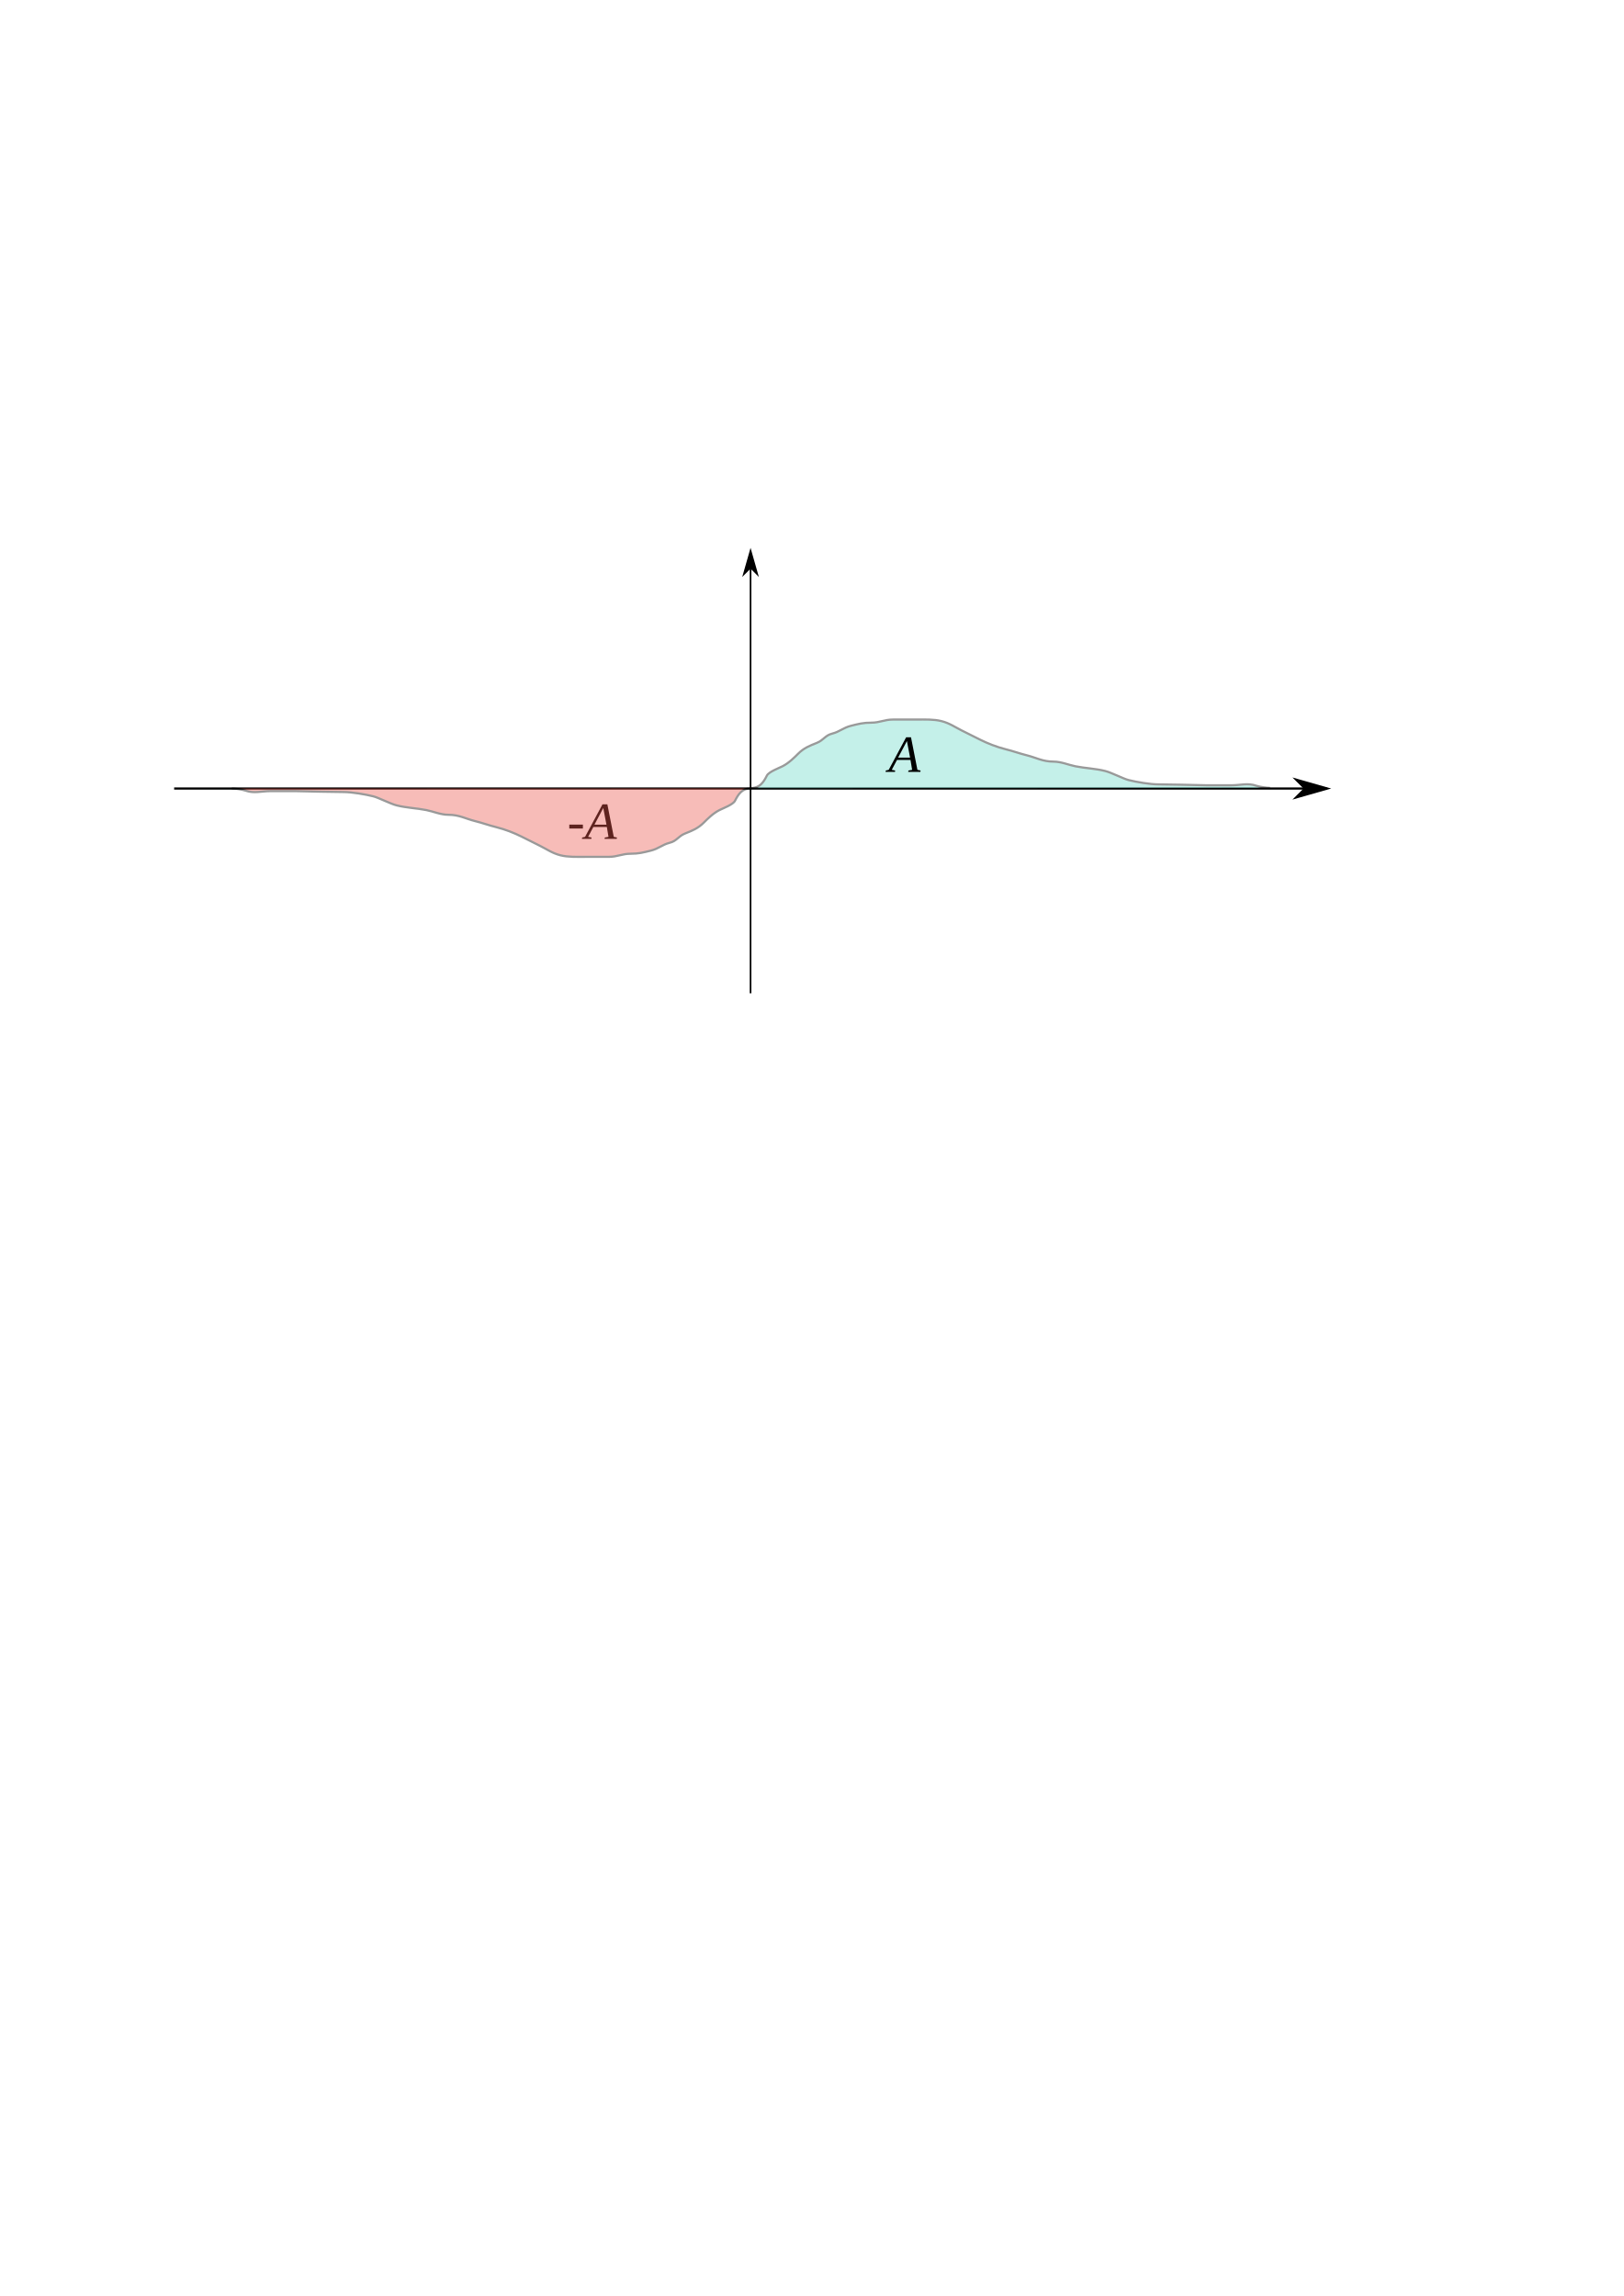
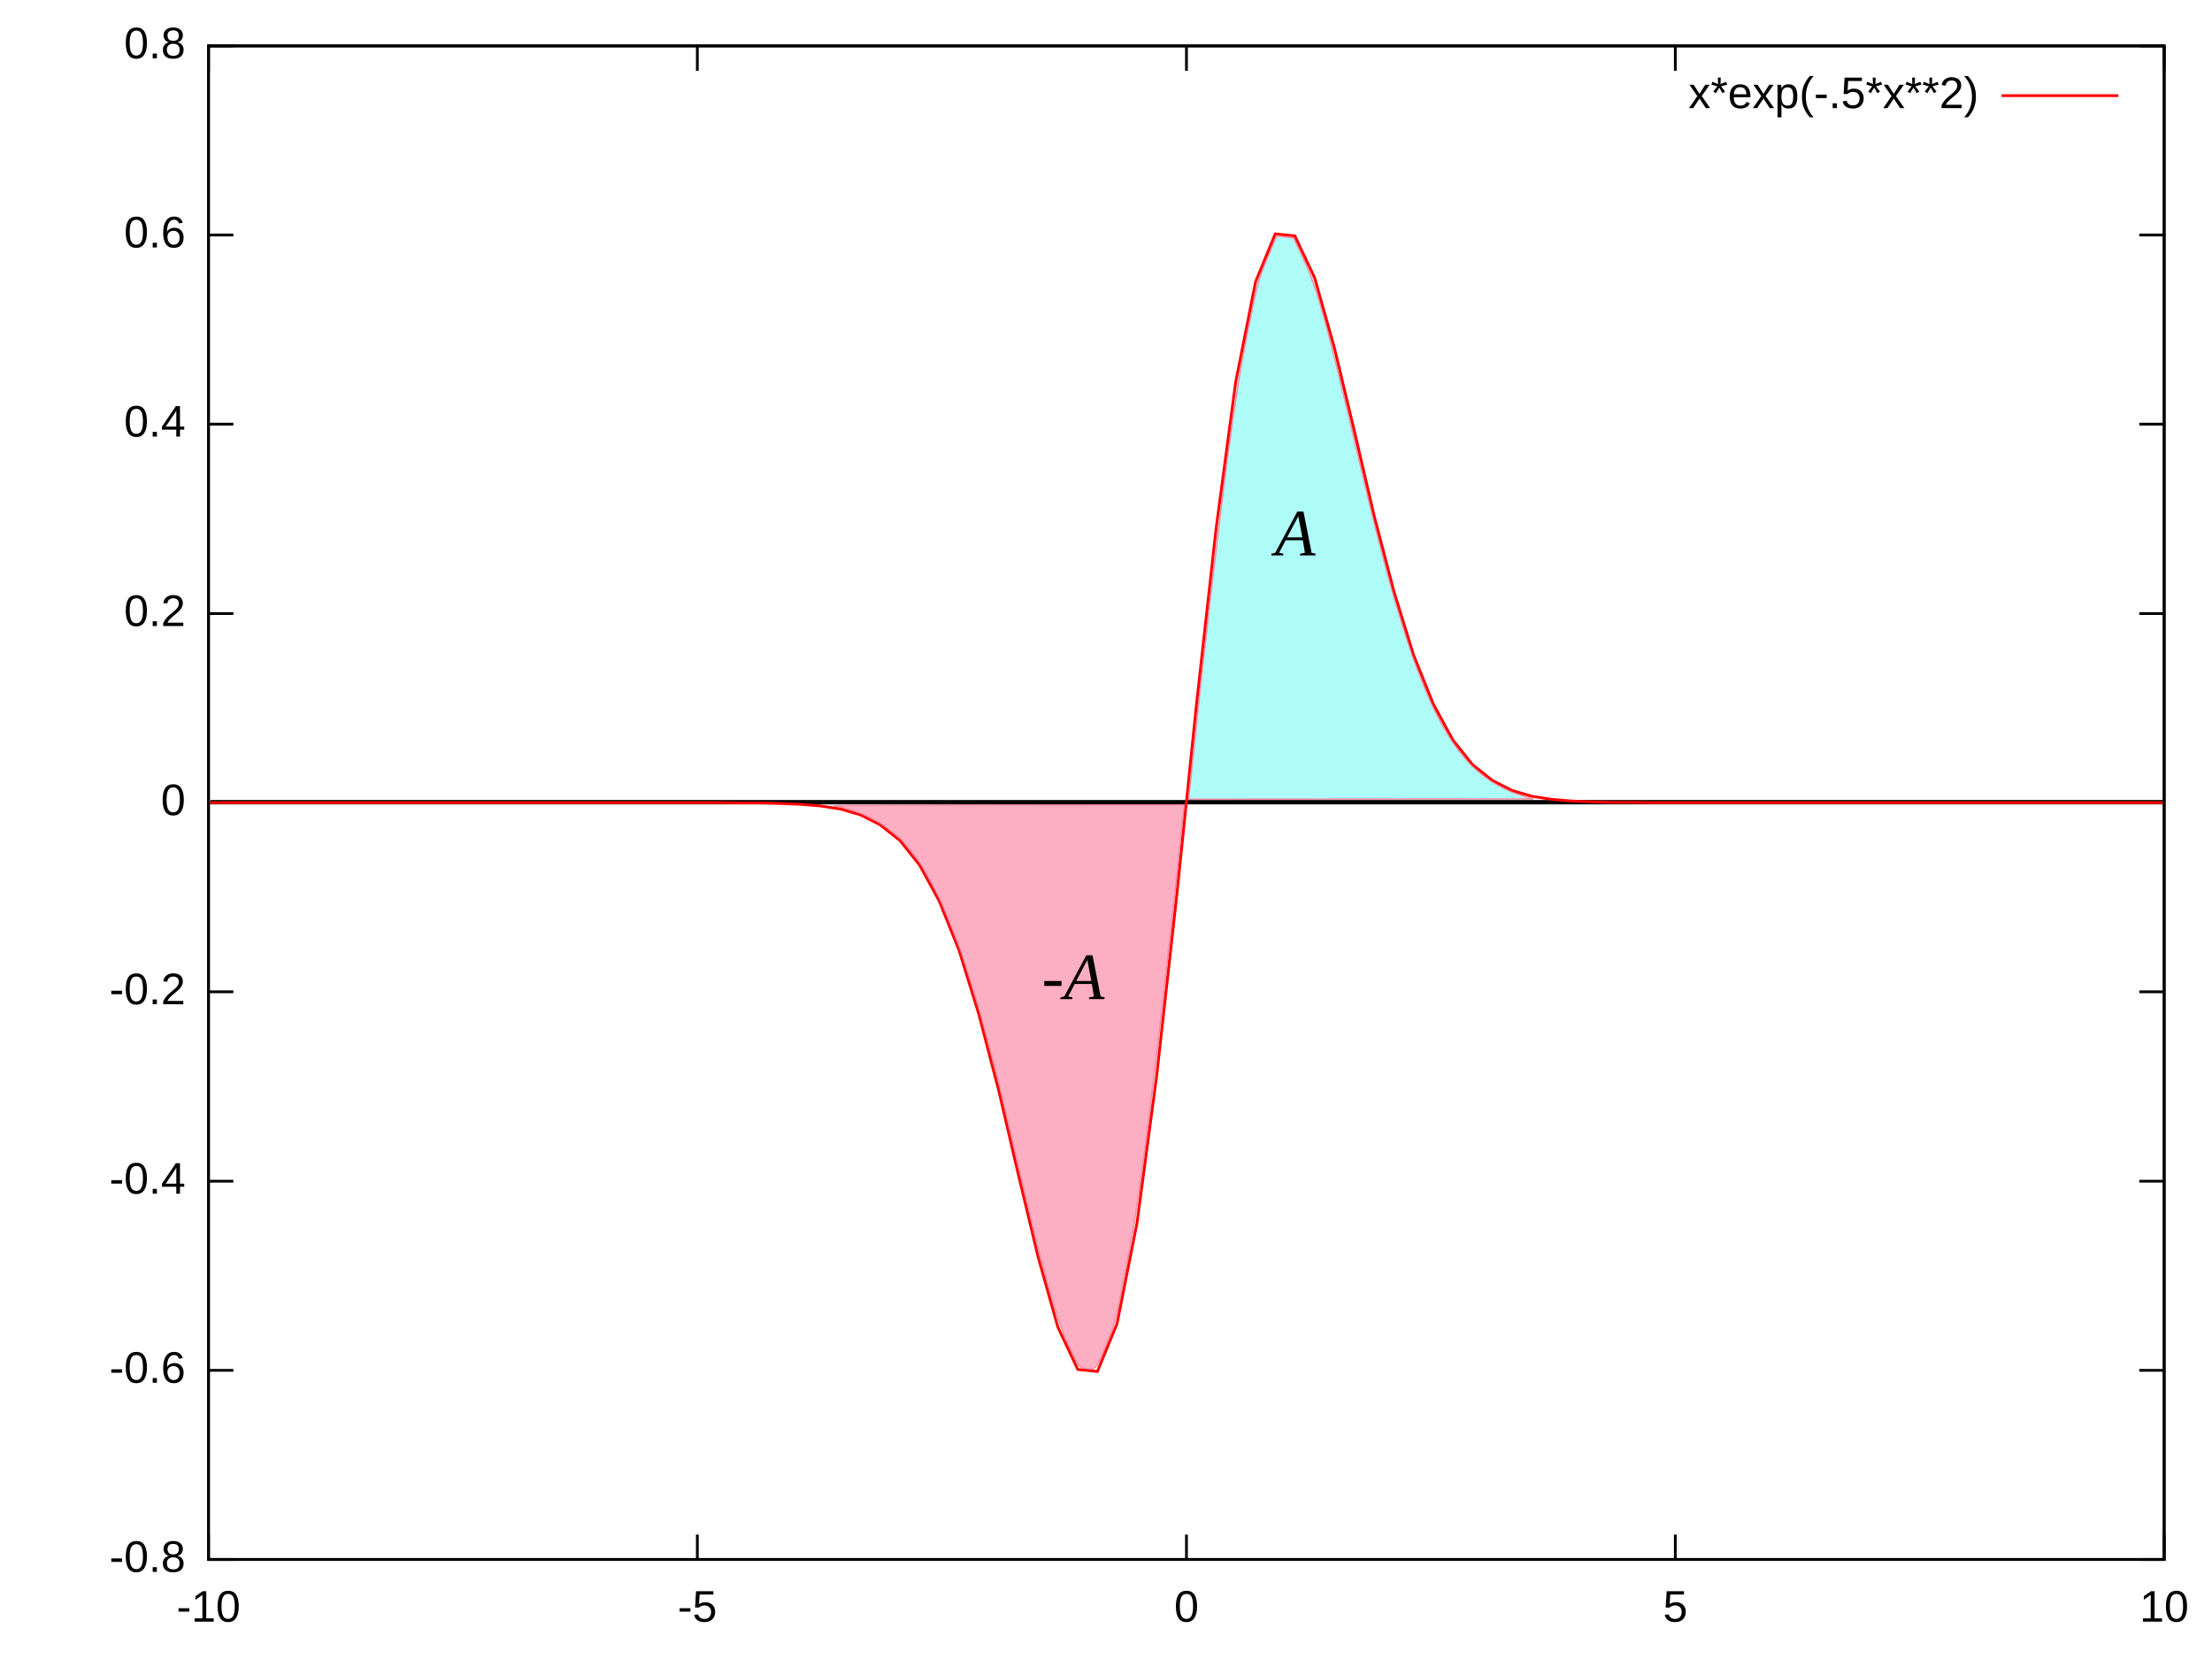
- <svg xmlns="http://www.w3.org/2000/svg" width="744.094" height="1052.362" id="svg5546">
-   <defs id="defs5548">
-     <marker orient="auto" refY="0.0" refX="0.0" id="Arrow1Lend" style="overflow:visible;">
-       <path id="path3167" d="M 0.0,0.0 L 5.0,-5.0 L -12.5,0.0 L 5.0,5.0 L 0.0,0.0 z " style="fill-rule:evenodd;stroke:#000000;stroke-width:1.0pt;marker-start:none;" transform="scale(0.8) rotate(180) translate(12.5,0)" />
-     </marker>
-     <marker orient="auto" refY="0.0" refX="0.0" id="Arrow1Lstart" style="overflow:visible">
-       <path id="path3164" d="M 0.0,0.0 L 5.0,-5.0 L -12.5,0.0 L 5.0,5.0 L 0.0,0.0 z " style="fill-rule:evenodd;stroke:#000000;stroke-width:1.0pt;marker-start:none" transform="scale(0.8) translate(12.5,0)" />
-     </marker>
+ <svg xmlns="http://www.w3.org/2000/svg" xmlns:xlink="http://www.w3.org/1999/xlink" width="800" height="600" viewBox="0 0 800 600" id="svg2571">
+   <defs id="defs2575">
+     <circle id="gpDot" r="1" />
+     <path id="gpPt0" style="stroke-width:0.222" d="M-1,0 h2 M0,-1 v2" />
+     <path id="gpPt1" style="stroke-width:0.222" d="M-1,-1 L1,1 M1,-1 L-1,1" />
+     <path id="gpPt2" style="stroke-width:0.222" d="M-1,0 L1,0 M0,-1 L0,1 M-1,-1 L1,1 M-1,1 L1,-1" />
+     <rect id="gpPt3" style="stroke-width:0.222" x="-1" y="-1" width="2" height="2" />
+     <use xlink:href="#gpPt3" id="gpPt4" style="fill:currentColor; stroke:none" />
+     <circle id="gpPt5" style="stroke-width:0.222" cx="0" cy="0" r="1" />
+     <use xlink:href="#gpPt5" id="gpPt6" style="fill:currentColor; stroke:none" />
+     <path id="gpPt7" style="stroke-width:0.222" d="M0,-1.33 L-1.33,0.67 L1.33,0.67 z" />
+     <use xlink:href="#gpPt7" id="gpPt8" style="fill:currentColor; stroke:none" />
+     <use xlink:href="#gpPt7" id="gpPt9" transform="rotate(180)" />
+     <use xlink:href="#gpPt9" id="gpPt10" style="fill:currentColor; stroke:none" />
+     <use xlink:href="#gpPt3" id="gpPt11" transform="rotate(45)" />
+     <use xlink:href="#gpPt11" id="gpPt12" style="fill:currentColor; stroke:none" />
  </defs>
-   <g id="layer1">
-     <path style="fill:#000000;fill-rule:evenodd;stroke:#000000;stroke-width:0.751px;stroke-linecap:butt;stroke-linejoin:miter;marker-start:url(#Arrow1Lstart);stroke-opacity:1;fill-opacity:1" d="M 343.957,252.568 L 343.957,455.268" id="path5556" />
-     <path style="fill:#000000;fill-rule:evenodd;stroke:#000000;stroke-width:1px;stroke-linecap:butt;stroke-linejoin:miter;marker-end:url(#Arrow1Lend);stroke-opacity:1;fill-opacity:1;opacity:1" d="M 79.802,361.418 L 608.112,361.418" id="path5558" />
-     <path style="fill:#6cdac8;fill-rule:evenodd;stroke:#000000;stroke-width:1px;stroke-linecap:butt;stroke-linejoin:miter;stroke-opacity:1;fill-opacity:1;opacity:0.4" d="M 344.286,361.229 C 348.153,361.085 349.845,358.681 351.429,355.515 C 352.302,353.769 356.804,352.113 358.571,351.229 C 361.512,349.759 364.179,347.05 365.714,345.515 C 368.44,342.79 371.072,341.801 374.286,340.515 C 377.571,339.201 378.024,337.081 381.429,336.229 C 384.736,335.403 386.429,333.551 390,332.658 C 393.551,331.77 395.589,331.229 399.286,331.229 C 403.271,331.229 405.24,329.801 409.286,329.801 C 412.857,329.801 416.429,329.801 420,329.801 C 423.957,329.801 427.849,329.62 431.429,330.515 C 435.091,331.431 437.629,333.258 440.714,334.801 C 443.941,336.414 446.938,337.913 449.286,339.087 C 452.543,340.715 456.811,342.397 460.714,343.372 C 464.633,344.352 466.9,345.276 470.714,346.229 C 474.839,347.261 477.813,349.087 482.857,349.087 C 486.284,349.087 489.703,350.599 492.857,351.229 C 497.271,352.112 501.92,352.245 506.429,353.372 C 509.422,354.121 514.808,356.941 517.186,357.536 C 520.894,358.462 527.083,359.512 530.801,359.512 C 534.803,359.512 537.748,359.678 541.681,359.678 C 545.253,359.678 549.329,359.931 552.9,359.931 C 556.948,359.931 560.238,359.931 564.286,359.931 C 568.424,359.931 571.856,358.776 575.714,360.14 C 577.143,360.645 580.592,361.15 582.02,361.15" id="path7113" />
-     <text xml:space="preserve" style="font-size:24px;font-style:italic;font-variant:normal;font-weight:normal;font-stretch:normal;text-align:start;line-height:125%;writing-mode:lr-tb;text-anchor:start;fill:#000000;fill-opacity:1;stroke:none;stroke-width:1px;stroke-linecap:butt;stroke-linejoin:miter;stroke-opacity:1;font-family:Liberation Serif;-inkscape-font-specification:Liberation Serif Italic" x="407.143" y="353.791" id="text7117">
-       <tspan id="tspan7119" x="407.143" y="353.791">A</tspan>
-     </text>
-     <text xml:space="preserve" style="font-size:24px;font-style:italic;font-variant:normal;font-weight:normal;font-stretch:normal;text-align:start;line-height:125%;writing-mode:lr-tb;text-anchor:start;fill:#000000;fill-opacity:1;stroke:none;stroke-width:1px;stroke-linecap:butt;stroke-linejoin:miter;stroke-opacity:1;font-family:Liberation Serif;-inkscape-font-specification:Liberation Serif Italic" x="260" y="384.505" id="text7121">
-       <tspan id="tspan7123" x="260" y="384.505">-A</tspan>
-     </text>
-     <path id="path7145" d="M 343.985,361.304 C 340.117,361.448 338.425,363.852 336.842,367.018 C 335.969,368.764 331.466,370.42 329.699,371.304 C 326.758,372.774 324.091,375.483 322.556,377.018 C 319.831,379.743 317.198,380.733 313.985,382.018 C 310.699,383.332 310.247,385.453 306.842,386.304 C 303.534,387.131 301.842,388.982 298.27,389.875 C 294.719,390.763 292.682,391.304 288.985,391.304 C 285,391.304 283.03,392.732 278.985,392.732 C 275.413,392.732 271.842,392.732 268.27,392.732 C 264.313,392.732 260.421,392.913 256.842,392.018 C 253.179,391.102 250.641,389.275 247.556,387.732 C 244.329,386.119 241.332,384.62 238.985,383.447 C 235.727,381.818 231.459,380.137 227.556,379.161 C 223.637,378.181 221.37,377.257 217.556,376.304 C 213.431,375.273 210.457,373.447 205.413,373.447 C 201.986,373.447 198.568,371.935 195.413,371.304 C 191,370.421 186.35,370.288 181.842,369.161 C 178.848,368.413 173.462,365.592 171.084,364.998 C 167.376,364.071 161.188,363.021 157.469,363.021 C 153.468,363.021 150.522,362.855 146.589,362.855 C 143.018,362.855 138.941,362.602 135.37,362.602 C 131.322,362.602 128.032,362.602 123.985,362.602 C 119.846,362.602 116.414,363.757 112.556,362.393 C 111.127,361.888 107.679,361.383 106.25,361.383" style="fill:#eb574d;fill-rule:evenodd;stroke:#000000;stroke-width:1px;stroke-linecap:butt;stroke-linejoin:miter;stroke-opacity:1;fill-opacity:1;opacity:0.4" />
+   <g style="fill:none; color:white; stroke:currentColor; stroke-width:1.00; stroke-linecap:butt; stroke-linejoin:miter" id="g2591" />
+   <g style="fill:none; color:black; stroke:currentColor; stroke-width:1.00; stroke-linecap:butt; stroke-linejoin:miter" id="g2593">
+     <path d="M75.4,564.0 L84.4,564.0 M782.7,564.0 L773.7,564.0 " id="path2595" />
+     <g transform="translate(67.1,568.5)" style="stroke:none; fill:black; font-family:Arial; font-size:12.00pt; text-anchor:end" id="g2597">
+       <text id="text2599">-0.8</text>
+     </g>
+     <path d="M75.4,495.6 L84.4,495.6 M782.7,495.6 L773.7,495.6 " id="path2601" />
+     <g transform="translate(67.1,500.1)" style="stroke:none; fill:black; font-family:Arial; font-size:12.00pt; text-anchor:end" id="g2603">
+       <text id="text2605">-0.6</text>
+     </g>
+     <path d="M75.4,427.2 L84.4,427.2 M782.7,427.2 L773.7,427.2 " id="path2607" />
+     <g transform="translate(67.1,431.7)" style="stroke:none; fill:black; font-family:Arial; font-size:12.00pt; text-anchor:end" id="g2609">
+       <text id="text2611">-0.4</text>
+     </g>
+     <path d="M75.4,358.7 L84.4,358.7 M782.7,358.7 L773.7,358.7 " id="path2613" />
+     <g transform="translate(67.1,363.2)" style="stroke:none; fill:black; font-family:Arial; font-size:12.00pt; text-anchor:end" id="g2615">
+       <text id="text2617">-0.2</text>
+     </g>
+     <path d="M75.4,290.3 L84.4,290.3 M782.7,290.3 L773.7,290.3 " id="path2619" />
+     <g transform="translate(67.1,294.8)" style="stroke:none; fill:black; font-family:Arial; font-size:12.00pt; text-anchor:end" id="g2621">
+       <text id="text2623"> 0</text>
+     </g>
+     <path d="M75.4,221.9 L84.4,221.9 M782.7,221.9 L773.7,221.9 " id="path2625" />
+     <g transform="translate(67.1,226.4)" style="stroke:none; fill:black; font-family:Arial; font-size:12.00pt; text-anchor:end" id="g2627">
+       <text id="text2629"> 0.2</text>
+     </g>
+     <path d="M75.4,153.4 L84.4,153.4 M782.7,153.4 L773.7,153.4 " id="path2631" />
+     <g transform="translate(67.1,157.9)" style="stroke:none; fill:black; font-family:Arial; font-size:12.00pt; text-anchor:end" id="g2633">
+       <text id="text2635"> 0.4</text>
+     </g>
+     <path d="M75.4,85.0 L84.4,85.0 M782.7,85.0 L773.7,85.0 " id="path2637" />
+     <g transform="translate(67.1,89.5)" style="stroke:none; fill:black; font-family:Arial; font-size:12.00pt; text-anchor:end" id="g2639">
+       <text id="text2641"> 0.6</text>
+     </g>
+     <path d="M75.4,16.6 L84.4,16.6 M782.7,16.6 L773.7,16.6 " id="path2643" />
+     <g transform="translate(67.1,21.1)" style="stroke:none; fill:black; font-family:Arial; font-size:12.00pt; text-anchor:end" id="g2645">
+       <text id="text2647"> 0.8</text>
+     </g>
+     <path d="M75.4,564.0 L75.4,555.0 M75.4,16.6 L75.4,25.6 " id="path2649" />
+     <g transform="translate(75.4,586.5)" style="stroke:none; fill:black; font-family:Arial; font-size:12.00pt; text-anchor:middle" id="g2651">
+       <text id="text2653">-10</text>
+     </g>
+     <path d="M252.2,564.0 L252.2,555.0 M252.2,16.6 L252.2,25.6 " id="path2655" />
+     <g transform="translate(252.2,586.5)" style="stroke:none; fill:black; font-family:Arial; font-size:12.00pt; text-anchor:middle" id="g2657">
+       <text id="text2659">-5</text>
+     </g>
+     <path d="M429.1,564.0 L429.1,555.0 M429.1,16.6 L429.1,25.6 " id="path2661" />
+     <g transform="translate(429.1,586.5)" style="stroke:none; fill:black; font-family:Arial; font-size:12.00pt; text-anchor:middle" id="g2663">
+       <text id="text2665"> 0</text>
+     </g>
+     <path d="M605.9,564.0 L605.9,555.0 M605.9,16.6 L605.9,25.6 " id="path2667" />
+     <g transform="translate(605.9,586.5)" style="stroke:none; fill:black; font-family:Arial; font-size:12.00pt; text-anchor:middle" id="g2669">
+       <text id="text2671"> 5</text>
+     </g>
+     <path d="M782.7,564.0 L782.7,555.0 M782.7,16.6 L782.7,25.6 " id="path2673" />
+     <g transform="translate(782.7,586.5)" style="stroke:none; fill:black; font-family:Arial; font-size:12.00pt; text-anchor:middle" id="g2675">
+       <text id="text2677"> 10</text>
+     </g>
+     <path d="M75.4,16.6 L75.4,564.0 L782.7,564.0 L782.7,16.6 L75.4,16.6 Z " id="path2679" />
  </g>
+   <g style="fill:none; color:red; stroke:currentColor; stroke-width:1.00; stroke-linecap:butt; stroke-linejoin:miter" id="g2681" />
+   <g style="fill:none; color:black; stroke:currentColor; stroke-width:1.00; stroke-linecap:butt; stroke-linejoin:miter" id="g2683">
+     <g transform="translate(715.6,39.1)" style="stroke:none; fill:black; font-family:Arial; font-size:12.00pt; text-anchor:end" id="g2685">
+       <text id="text2687">x*exp(-.5*x**2)</text>
+     </g>
+   </g>
+   <path style="fill:none;fill-rule:evenodd;stroke:#000000;stroke-width:1.573px;stroke-linecap:butt;stroke-linejoin:miter;stroke-opacity:1" d="M 76.14,290.126 L 782.358,290.126" id="path3477" />
+   <g style="fill:none;color:red;stroke:#ff0000;stroke-width:1;stroke-linecap:butt;stroke-linejoin:miter;stroke-opacity:1" id="g2689">
+     <path d="M723.9,34.6 L766.1,34.6 M75.4,290.3 L82.5,290.3 L89.7,290.3 L96.8,290.3 L104.0,290.3 L111.1,290.3    L118.3,290.3 L125.4,290.3 L132.6,290.3 L139.7,290.3 L146.8,290.3 L154.0,290.3 L161.1,290.3 L168.3,290.3    L175.4,290.3 L182.6,290.3 L189.7,290.3 L196.9,290.3 L204.0,290.3 L211.1,290.3 L218.3,290.3 L225.4,290.3    L232.6,290.3 L239.7,290.3 L246.9,290.3 L254.0,290.3 L261.2,290.3 L268.3,290.4 L275.4,290.4 L282.6,290.6    L289.7,290.9 L296.9,291.5 L304.0,292.6 L311.2,294.7 L318.3,298.3 L325.5,304.0 L332.6,312.9 L339.7,325.9    L346.9,343.8 L354.0,366.8 L361.2,394.4 L368.3,424.8 L375.5,454.8 L382.6,480.0 L389.8,495.3 L396.9,496.0    L404.0,478.7 L411.2,442.4 L418.3,389.3 L425.5,324.7 L432.6,255.9 L439.8,191.3 L446.9,138.2 L454.1,101.9    L461.2,84.6 L468.3,85.3 L475.5,100.6 L482.6,125.8 L489.8,155.8 L496.9,186.2 L504.1,213.8 L511.2,236.8    L518.4,254.7 L525.5,267.7 L532.6,276.6 L539.8,282.3 L546.9,285.9 L554.1,288.0 L561.2,289.1 L568.4,289.7    L575.5,290.0 L582.7,290.2 L589.8,290.2 L596.9,290.3 L604.1,290.3 L611.2,290.3 L618.4,290.3 L625.5,290.3    L632.7,290.3 L639.8,290.3 L647.0,290.3 L654.1,290.3 L661.2,290.3 L668.4,290.3 L675.5,290.3 L682.7,290.3    L689.8,290.3 L697.0,290.3 L704.1,290.3 L711.3,290.3 L718.4,290.3 L725.5,290.3 L732.7,290.3 L739.8,290.3    L747.0,290.3 L754.1,290.3 L761.3,290.3 L768.4,290.3 L775.6,290.3 L782.7,290.3 " id="path2691" style="stroke:#ff0000;stroke-opacity:1" />
+   </g>
+   <g style="fill:none; color:black; stroke:currentColor; stroke-width:1.00; stroke-linecap:butt; stroke-linejoin:miter" id="g2693">
+     <path d="M75.4,16.6 L75.4,564.0 L782.7,564.0 L782.7,16.6 L75.4,16.6 Z " id="path2695" />
+   </g>
+   <path style="opacity:0.7;fill:#fb8ba9;fill-opacity:1;stroke:#ed5b7a;stroke-width:0.508;stroke-miterlimit:4;stroke-dasharray:none;stroke-dashoffset:0;stroke-opacity:1" d="M 392.124,494.772 C 390.181,494.453 390.176,494.446 386.709,487.031 C 381.613,476.133 377.562,461.324 365.336,408.889 C 350.128,343.663 337.963,312.925 322.505,300.661 C 316.904,296.218 308.174,292.36 301.65,291.446 C 300.812,291.329 328.986,291.198 364.259,291.157 L 428.391,291.081 L 428.121,292.731 C 427.973,293.639 427.383,299.066 426.81,304.791 C 423.909,333.789 417.233,391.864 414.083,415.491 C 411.314,436.271 409.731,446.171 406.906,460.382 C 403.355,478.244 403.213,478.78 399.903,486.788 C 396.193,495.763 396.464,495.485 392.124,494.772 L 392.124,494.772 z" id="path3487" />
+   <path style="opacity:0.7;fill:#8bfbf5;fill-opacity:1;stroke:#ed5b7a;stroke-width:0.508;stroke-miterlimit:4;stroke-dasharray:none;stroke-dashoffset:0;stroke-opacity:1" d="M 430.095,286.891 C 430.255,285.704 431.074,277.992 431.917,269.753 C 435.259,237.064 440.777,189.448 444.128,164.385 C 446.872,143.858 448.459,133.968 451.256,119.959 C 454.748,102.47 454.953,101.697 458.19,93.807 C 460.025,89.335 461.587,85.596 461.661,85.496 C 461.736,85.397 463.154,85.473 464.813,85.666 L 467.829,86.016 L 471.434,93.717 C 476.606,104.766 479.675,115.931 492.12,168.955 C 506.085,228.452 515.809,256.302 528.169,272.195 C 534.132,279.862 541.978,285.23 551.232,287.975 L 554.532,288.954 L 492.169,289.002 L 429.806,289.049 L 430.095,286.891 z" id="path3489" />
+   <text xml:space="preserve" style="font-size:24px;font-style:italic;font-variant:normal;font-weight:normal;font-stretch:normal;text-align:start;line-height:125%;writing-mode:lr-tb;text-anchor:start;fill:#000000;fill-opacity:1;stroke:none;stroke-width:1px;stroke-linecap:butt;stroke-linejoin:miter;stroke-opacity:1;font-family:Liberation Serif;-inkscape-font-specification:Liberation Serif Italic" x="461.079" y="200.872" id="text3491">
+     <tspan id="tspan3493" x="461.079" y="200.872">A</tspan>
+   </text>
+   <text xml:space="preserve" style="font-size:24px;font-style:italic;font-variant:normal;font-weight:normal;font-stretch:normal;text-align:start;line-height:125%;writing-mode:lr-tb;text-anchor:start;fill:#000000;fill-opacity:1;stroke:none;stroke-width:1px;stroke-linecap:butt;stroke-linejoin:miter;stroke-opacity:1;font-family:Liberation Serif;-inkscape-font-specification:Liberation Serif Italic" x="376.785" y="361.336" id="text3495">
+     <tspan id="tspan3497" x="376.785" y="361.336">-A</tspan>
+   </text>
</svg>
